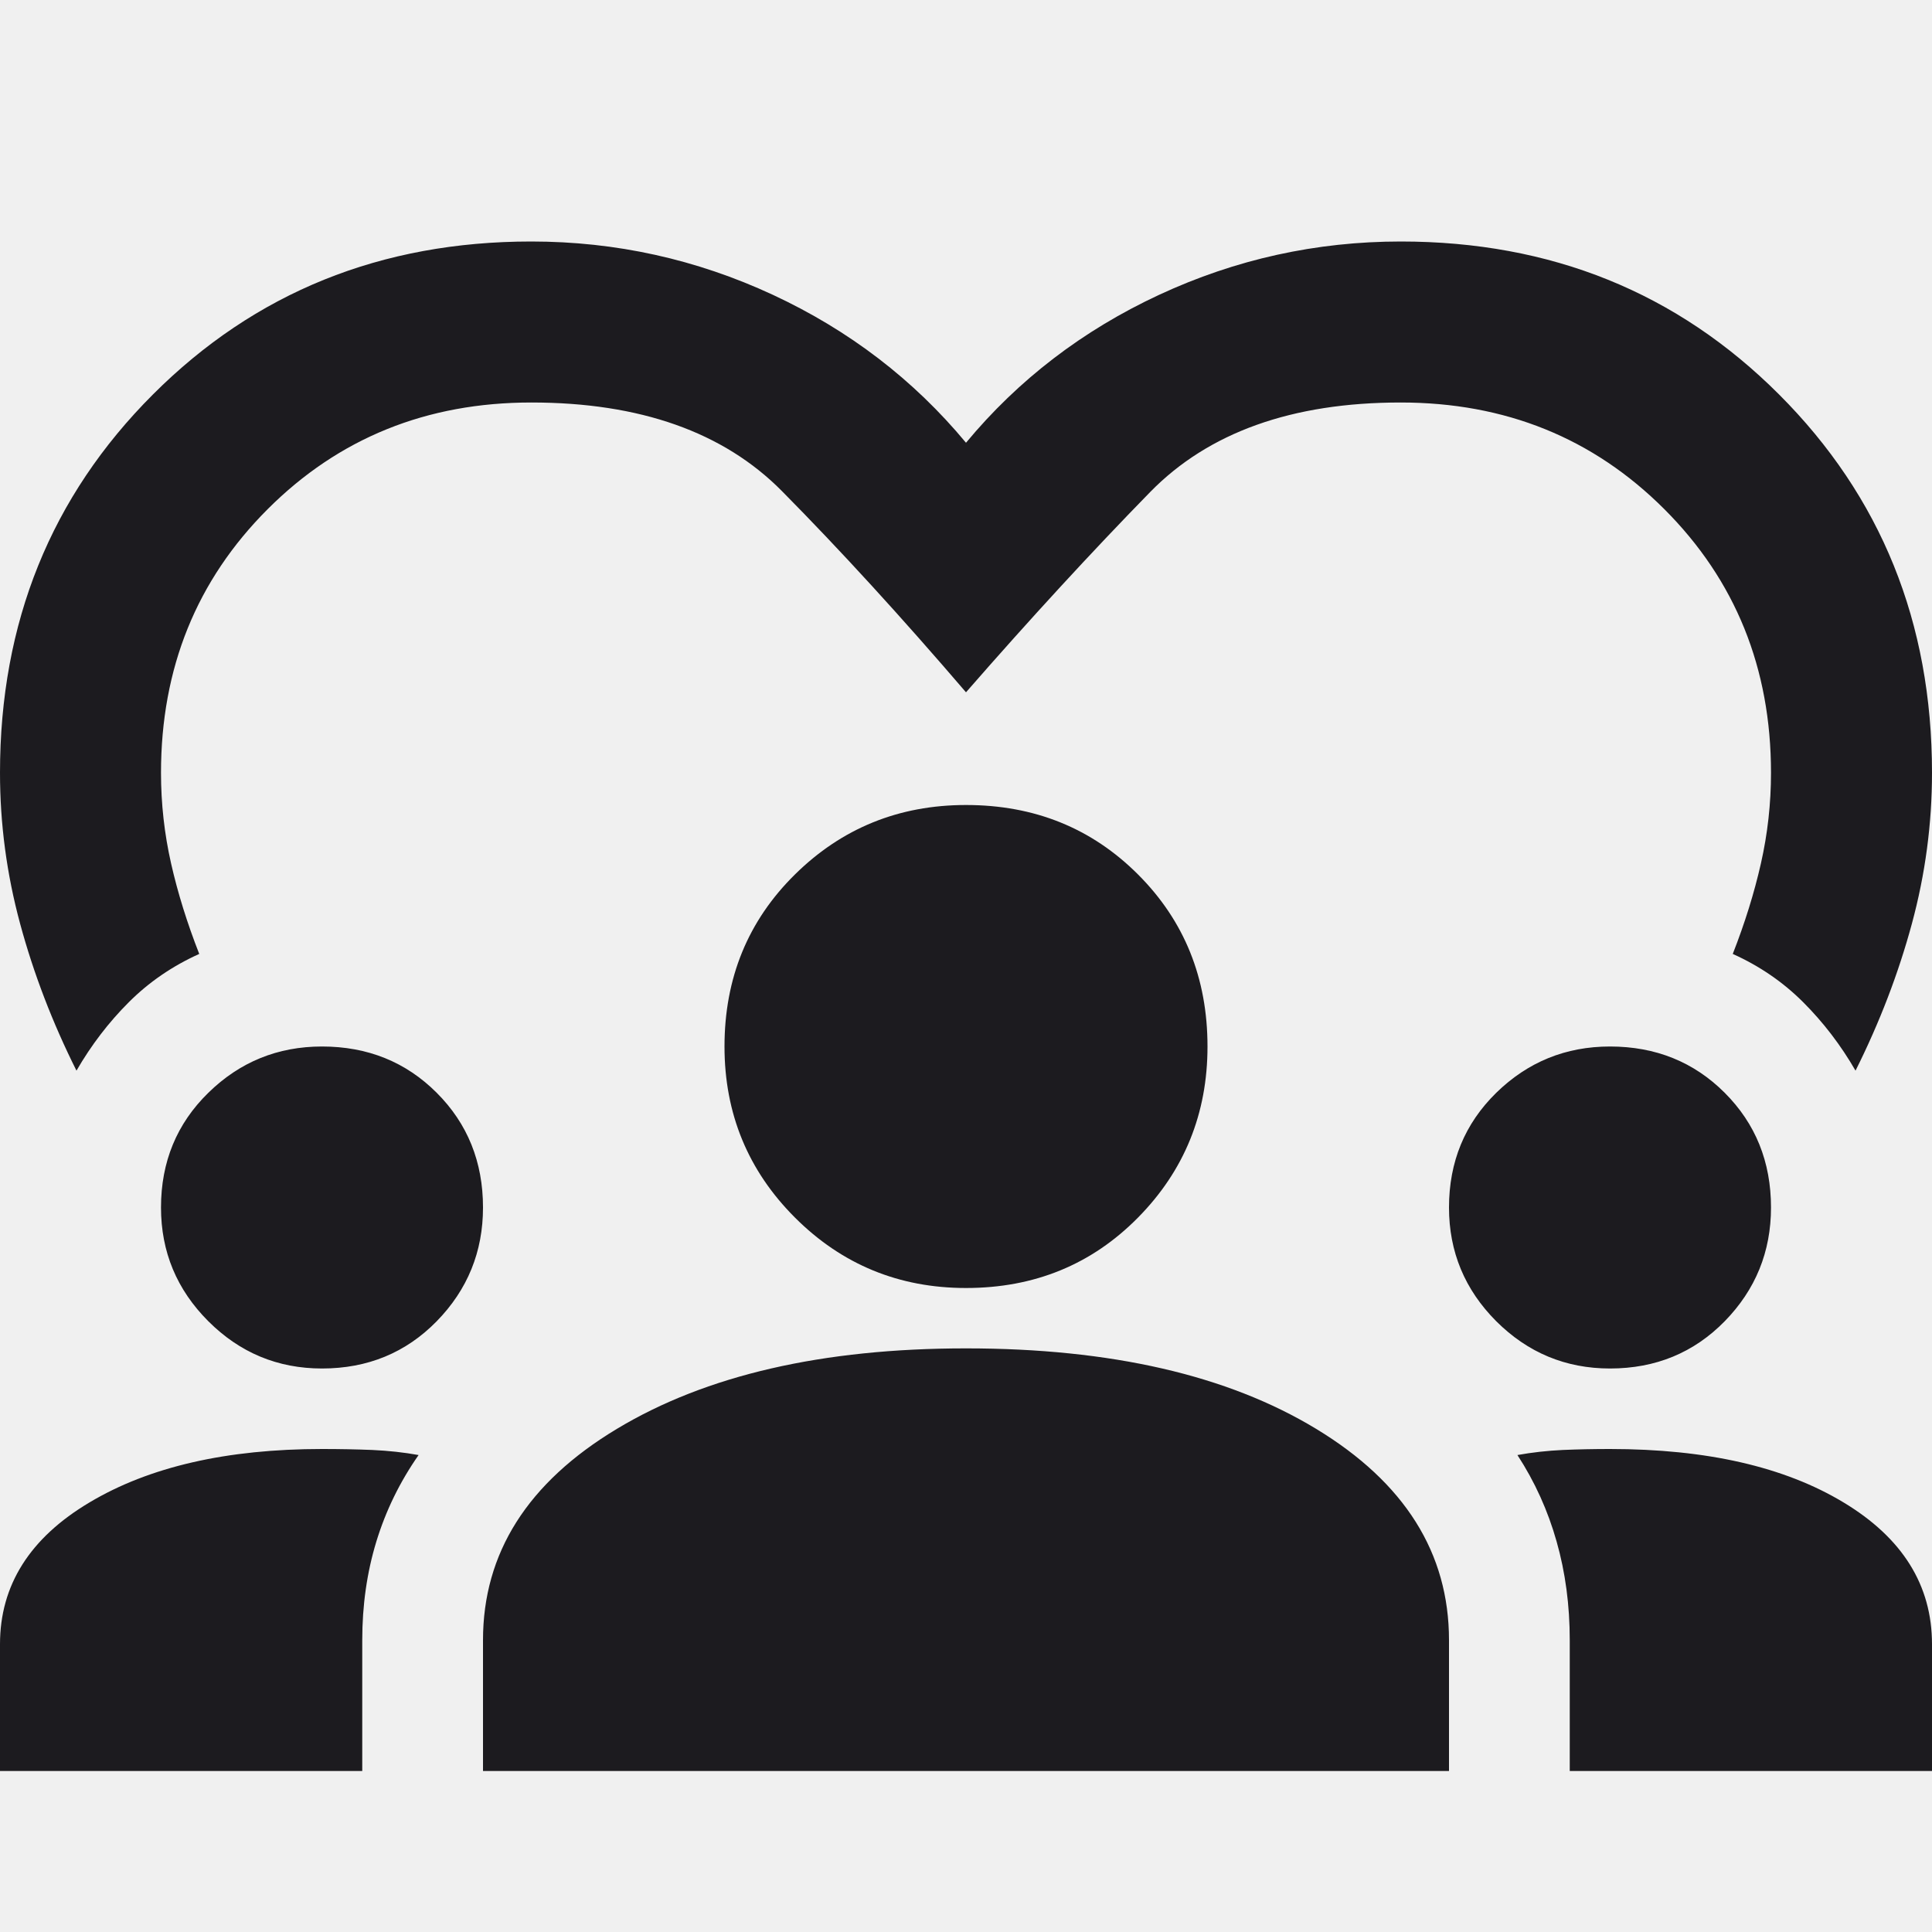
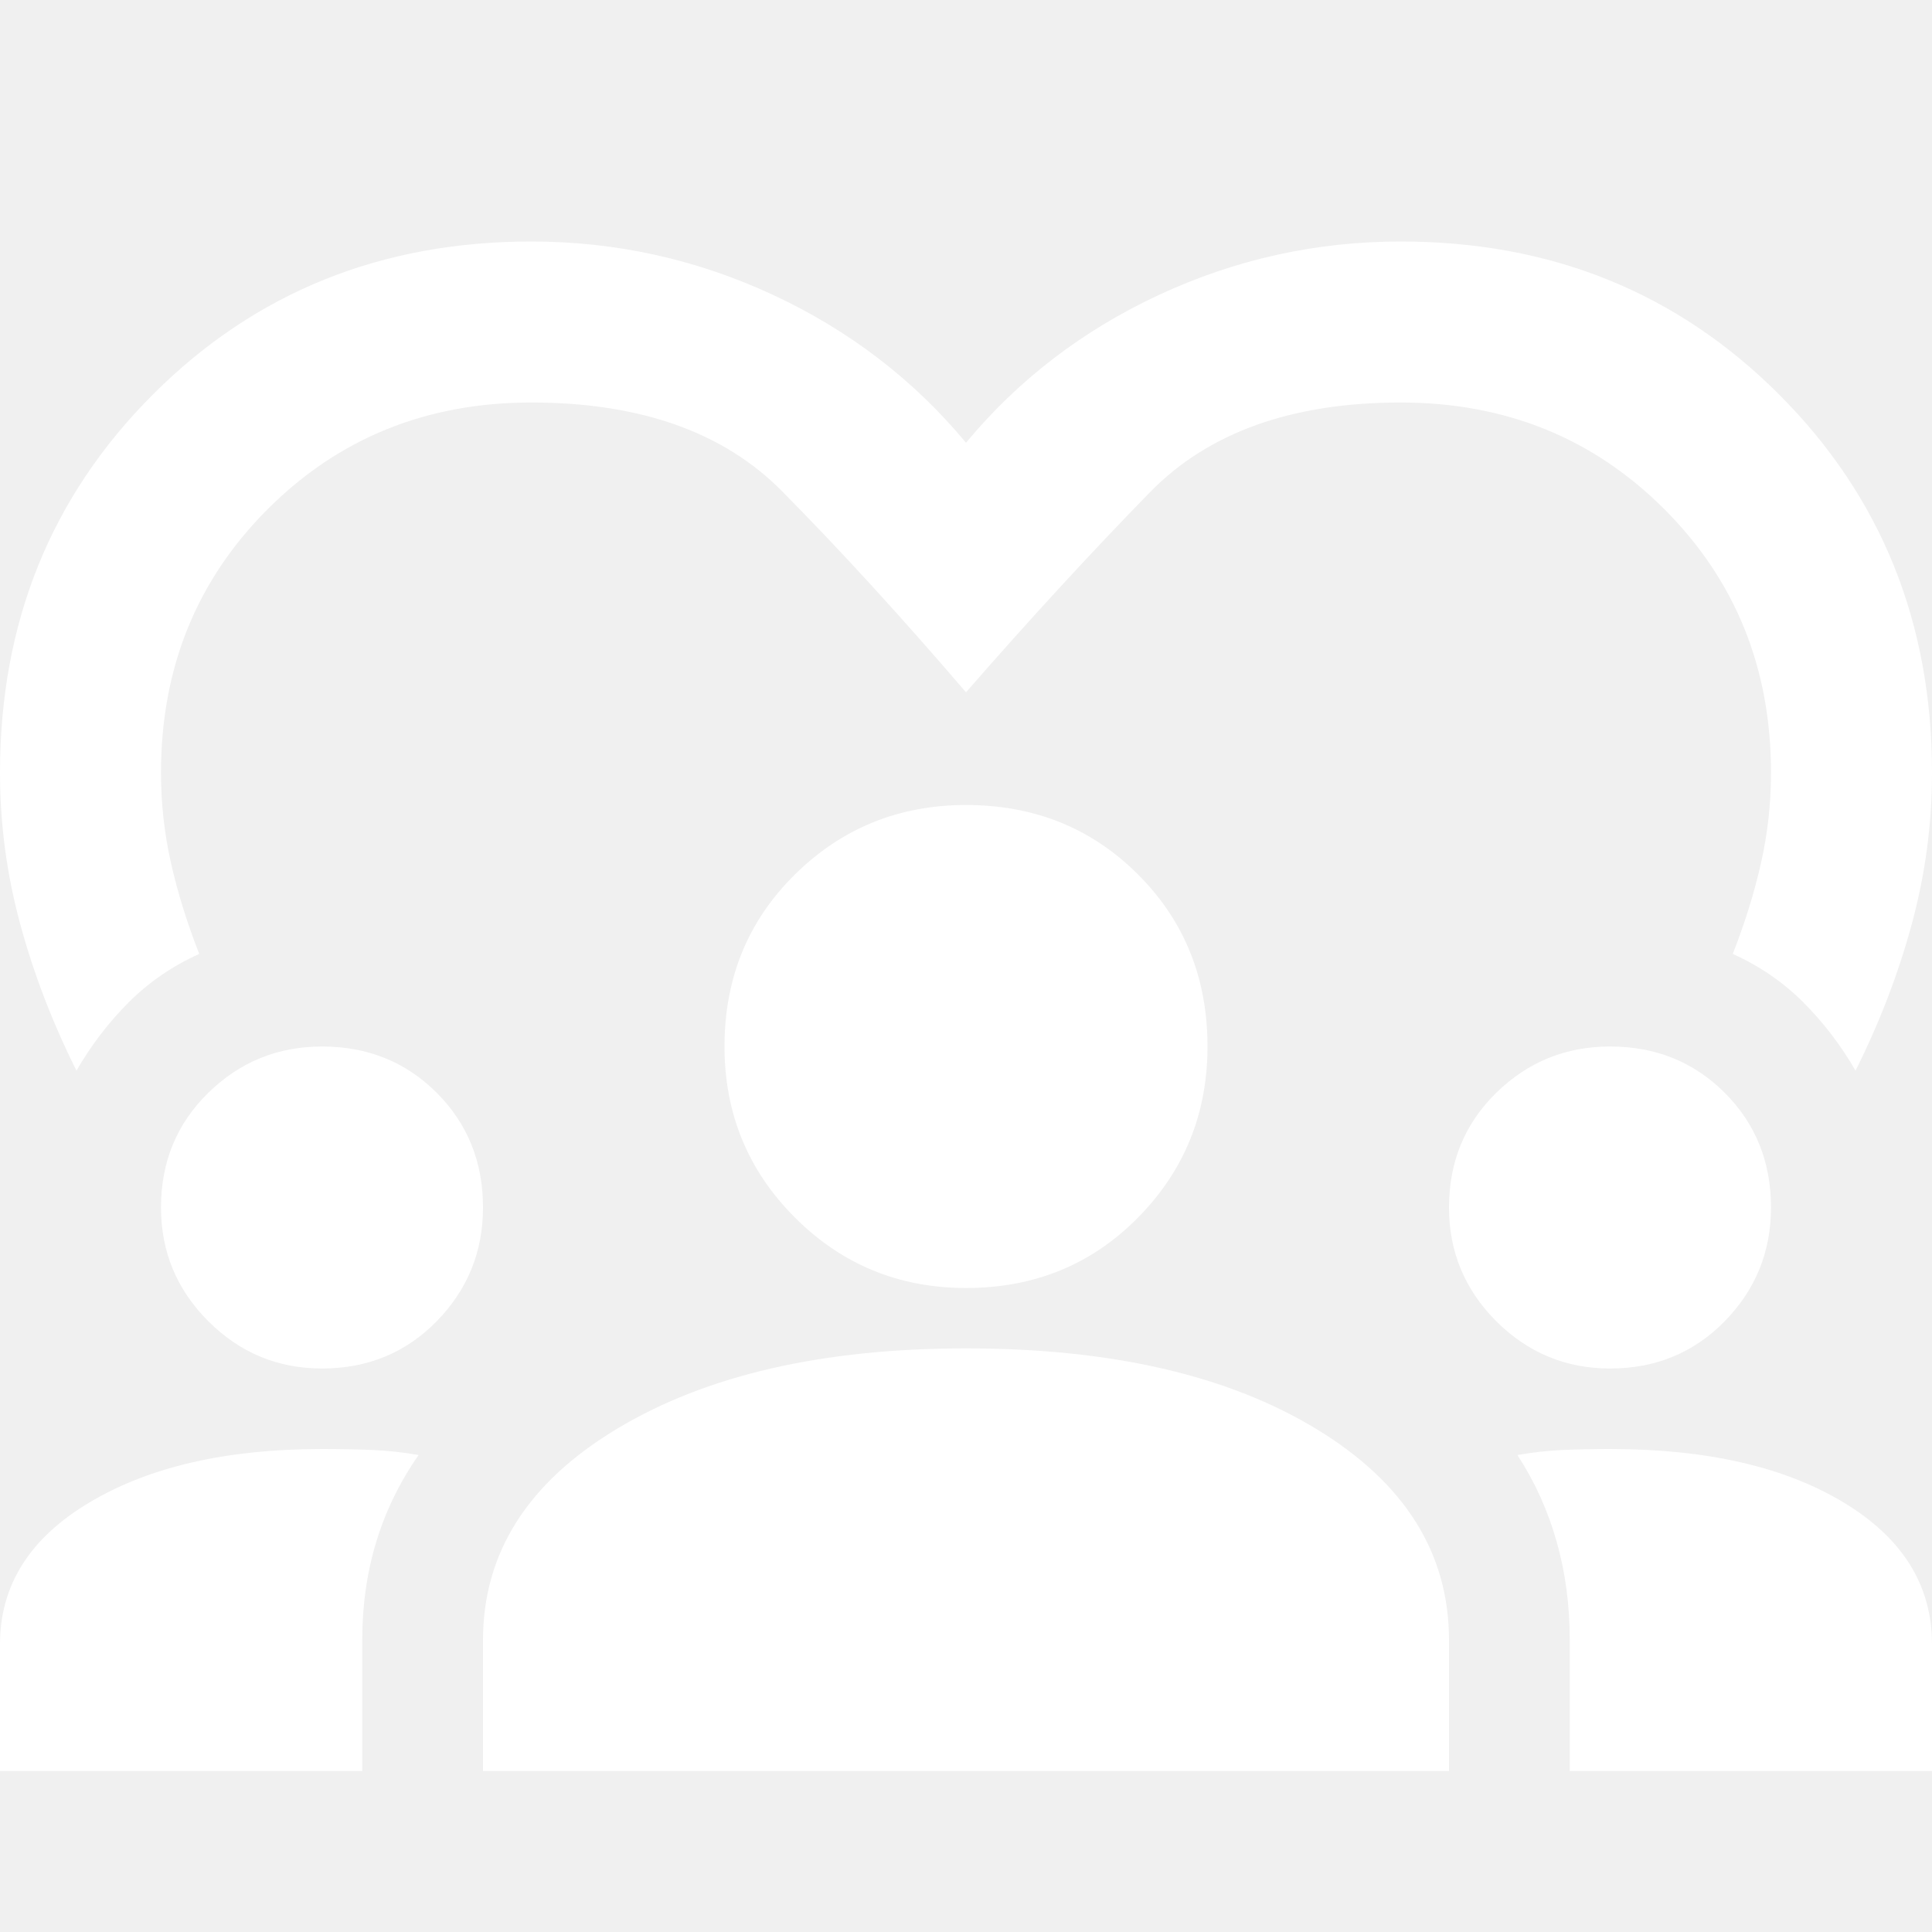
<svg xmlns="http://www.w3.org/2000/svg" width="24" height="24" viewBox="0 0 24 24" fill="none">
  <mask id="mask0_2_215" style="mask-type:alpha" maskUnits="userSpaceOnUse" x="0" y="0" width="24" height="24">
    <rect width="24" height="24" fill="#D9D9D9" />
  </mask>
  <g mask="url(#mask0_2_215)">
-     <path d="M0.95 13.3C0.65 12.7 0.417 12.092 0.25 11.475C0.083 10.858 0 10.233 0 9.6C0 7.733 0.633 6.167 1.9 4.9C3.167 3.633 4.733 3 6.6 3C7.65 3 8.65 3.221 9.6 3.662C10.55 4.104 11.35 4.717 12 5.5C12.65 4.717 13.45 4.104 14.4 3.662C15.35 3.221 16.35 3 17.4 3C19.267 3 20.833 3.633 22.1 4.9C23.367 6.167 24 7.733 24 9.6C24 10.233 23.917 10.858 23.75 11.475C23.583 12.092 23.35 12.7 23.05 13.3C22.867 12.983 22.65 12.7 22.4 12.45C22.15 12.2 21.858 12 21.525 11.85C21.675 11.467 21.792 11.092 21.875 10.725C21.958 10.358 22 9.983 22 9.6C22 8.3 21.558 7.208 20.675 6.325C19.792 5.442 18.7 5 17.4 5C16.05 5 15.013 5.371 14.288 6.112C13.563 6.854 12.8 7.683 12 8.6C11.2 7.667 10.438 6.833 9.713 6.1C8.988 5.367 7.95 5 6.6 5C5.3 5 4.208 5.442 3.325 6.325C2.442 7.208 2 8.3 2 9.6C2 9.983 2.042 10.358 2.125 10.725C2.208 11.092 2.325 11.467 2.475 11.85C2.142 12 1.85 12.2 1.6 12.45C1.35 12.7 1.133 12.983 0.95 13.3ZM0 22V20.425C0 19.692 0.371 19.104 1.113 18.663C1.854 18.221 2.817 18 4 18C4.217 18 4.425 18.004 4.625 18.012C4.825 18.021 5.017 18.042 5.2 18.075C4.967 18.408 4.792 18.767 4.675 19.15C4.558 19.533 4.5 19.942 4.5 20.375V22H0ZM6 22V20.375C6 19.292 6.554 18.417 7.663 17.75C8.771 17.083 10.217 16.75 12 16.75C13.8 16.75 15.25 17.083 16.35 17.75C17.45 18.417 18 19.292 18 20.375V22H6ZM19.5 22V20.375C19.5 19.942 19.446 19.533 19.337 19.15C19.229 18.767 19.067 18.408 18.85 18.075C19.033 18.042 19.221 18.021 19.413 18.012C19.604 18.004 19.8 18 20 18C21.2 18 22.167 18.221 22.9 18.663C23.633 19.104 24 19.692 24 20.425V22H19.5ZM4 17C3.45 17 2.979 16.804 2.588 16.413C2.196 16.021 2 15.55 2 15C2 14.433 2.196 13.958 2.588 13.575C2.979 13.192 3.45 13 4 13C4.567 13 5.042 13.192 5.425 13.575C5.808 13.958 6 14.433 6 15C6 15.55 5.808 16.021 5.425 16.413C5.042 16.804 4.567 17 4 17ZM20 17C19.45 17 18.979 16.804 18.587 16.413C18.196 16.021 18 15.55 18 15C18 14.433 18.196 13.958 18.587 13.575C18.979 13.192 19.45 13 20 13C20.567 13 21.042 13.192 21.425 13.575C21.808 13.958 22 14.433 22 15C22 15.55 21.808 16.021 21.425 16.413C21.042 16.804 20.567 17 20 17ZM12 16C11.167 16 10.458 15.708 9.875 15.125C9.292 14.542 9 13.833 9 13C9 12.15 9.292 11.438 9.875 10.863C10.458 10.288 11.167 10 12 10C12.85 10 13.562 10.288 14.137 10.863C14.712 11.438 15 12.15 15 13C15 13.833 14.712 14.542 14.137 15.125C13.562 15.708 12.85 16 12 16Z" fill="#1C1B1F" />
+     <path d="M0.95 13.3C0.65 12.7 0.417 12.092 0.25 11.475C0.083 10.858 0 10.233 0 9.6C0 7.733 0.633 6.167 1.9 4.9C3.167 3.633 4.733 3 6.6 3C7.65 3 8.65 3.221 9.6 3.662C10.55 4.104 11.35 4.717 12 5.5C12.65 4.717 13.45 4.104 14.4 3.662C15.35 3.221 16.35 3 17.4 3C19.267 3 20.833 3.633 22.1 4.9C23.367 6.167 24 7.733 24 9.6C24 10.233 23.917 10.858 23.75 11.475C23.583 12.092 23.35 12.7 23.05 13.3C22.867 12.983 22.65 12.7 22.4 12.45C22.15 12.2 21.858 12 21.525 11.85C21.675 11.467 21.792 11.092 21.875 10.725C21.958 10.358 22 9.983 22 9.6C22 8.3 21.558 7.208 20.675 6.325C19.792 5.442 18.7 5 17.4 5C16.05 5 15.013 5.371 14.288 6.112C13.563 6.854 12.8 7.683 12 8.6C11.2 7.667 10.438 6.833 9.713 6.1C8.988 5.367 7.95 5 6.6 5C5.3 5 4.208 5.442 3.325 6.325C2.442 7.208 2 8.3 2 9.6C2 9.983 2.042 10.358 2.125 10.725C2.208 11.092 2.325 11.467 2.475 11.85C2.142 12 1.85 12.2 1.6 12.45C1.35 12.7 1.133 12.983 0.95 13.3ZM0 22V20.425C0 19.692 0.371 19.104 1.113 18.663C1.854 18.221 2.817 18 4 18C4.217 18 4.425 18.004 4.625 18.012C4.825 18.021 5.017 18.042 5.2 18.075C4.967 18.408 4.792 18.767 4.675 19.15C4.558 19.533 4.5 19.942 4.5 20.375V22H0ZM6 22V20.375C6 19.292 6.554 18.417 7.663 17.75C8.771 17.083 10.217 16.75 12 16.75C13.8 16.75 15.25 17.083 16.35 17.75C17.45 18.417 18 19.292 18 20.375V22H6ZM19.5 22V20.375C19.5 19.942 19.446 19.533 19.337 19.15C19.229 18.767 19.067 18.408 18.85 18.075C19.033 18.042 19.221 18.021 19.413 18.012C19.604 18.004 19.8 18 20 18C21.2 18 22.167 18.221 22.9 18.663C23.633 19.104 24 19.692 24 20.425V22H19.5ZM4 17C3.45 17 2.979 16.804 2.588 16.413C2.196 16.021 2 15.55 2 15C2 14.433 2.196 13.958 2.588 13.575C2.979 13.192 3.45 13 4 13C4.567 13 5.042 13.192 5.425 13.575C5.808 13.958 6 14.433 6 15C6 15.55 5.808 16.021 5.425 16.413C5.042 16.804 4.567 17 4 17ZM20 17C19.45 17 18.979 16.804 18.587 16.413C18.196 16.021 18 15.55 18 15C18 14.433 18.196 13.958 18.587 13.575C18.979 13.192 19.45 13 20 13C20.567 13 21.042 13.192 21.425 13.575C21.808 13.958 22 14.433 22 15C22 15.55 21.808 16.021 21.425 16.413C21.042 16.804 20.567 17 20 17ZM12 16C11.167 16 10.458 15.708 9.875 15.125C9.292 14.542 9 13.833 9 13C9 12.15 9.292 11.438 9.875 10.863C10.458 10.288 11.167 10 12 10C12.85 10 13.562 10.288 14.137 10.863C14.712 11.438 15 12.15 15 13C15 13.833 14.712 14.542 14.137 15.125C13.562 15.708 12.85 16 12 16Z" fill="white" />
  </g>
</svg>
